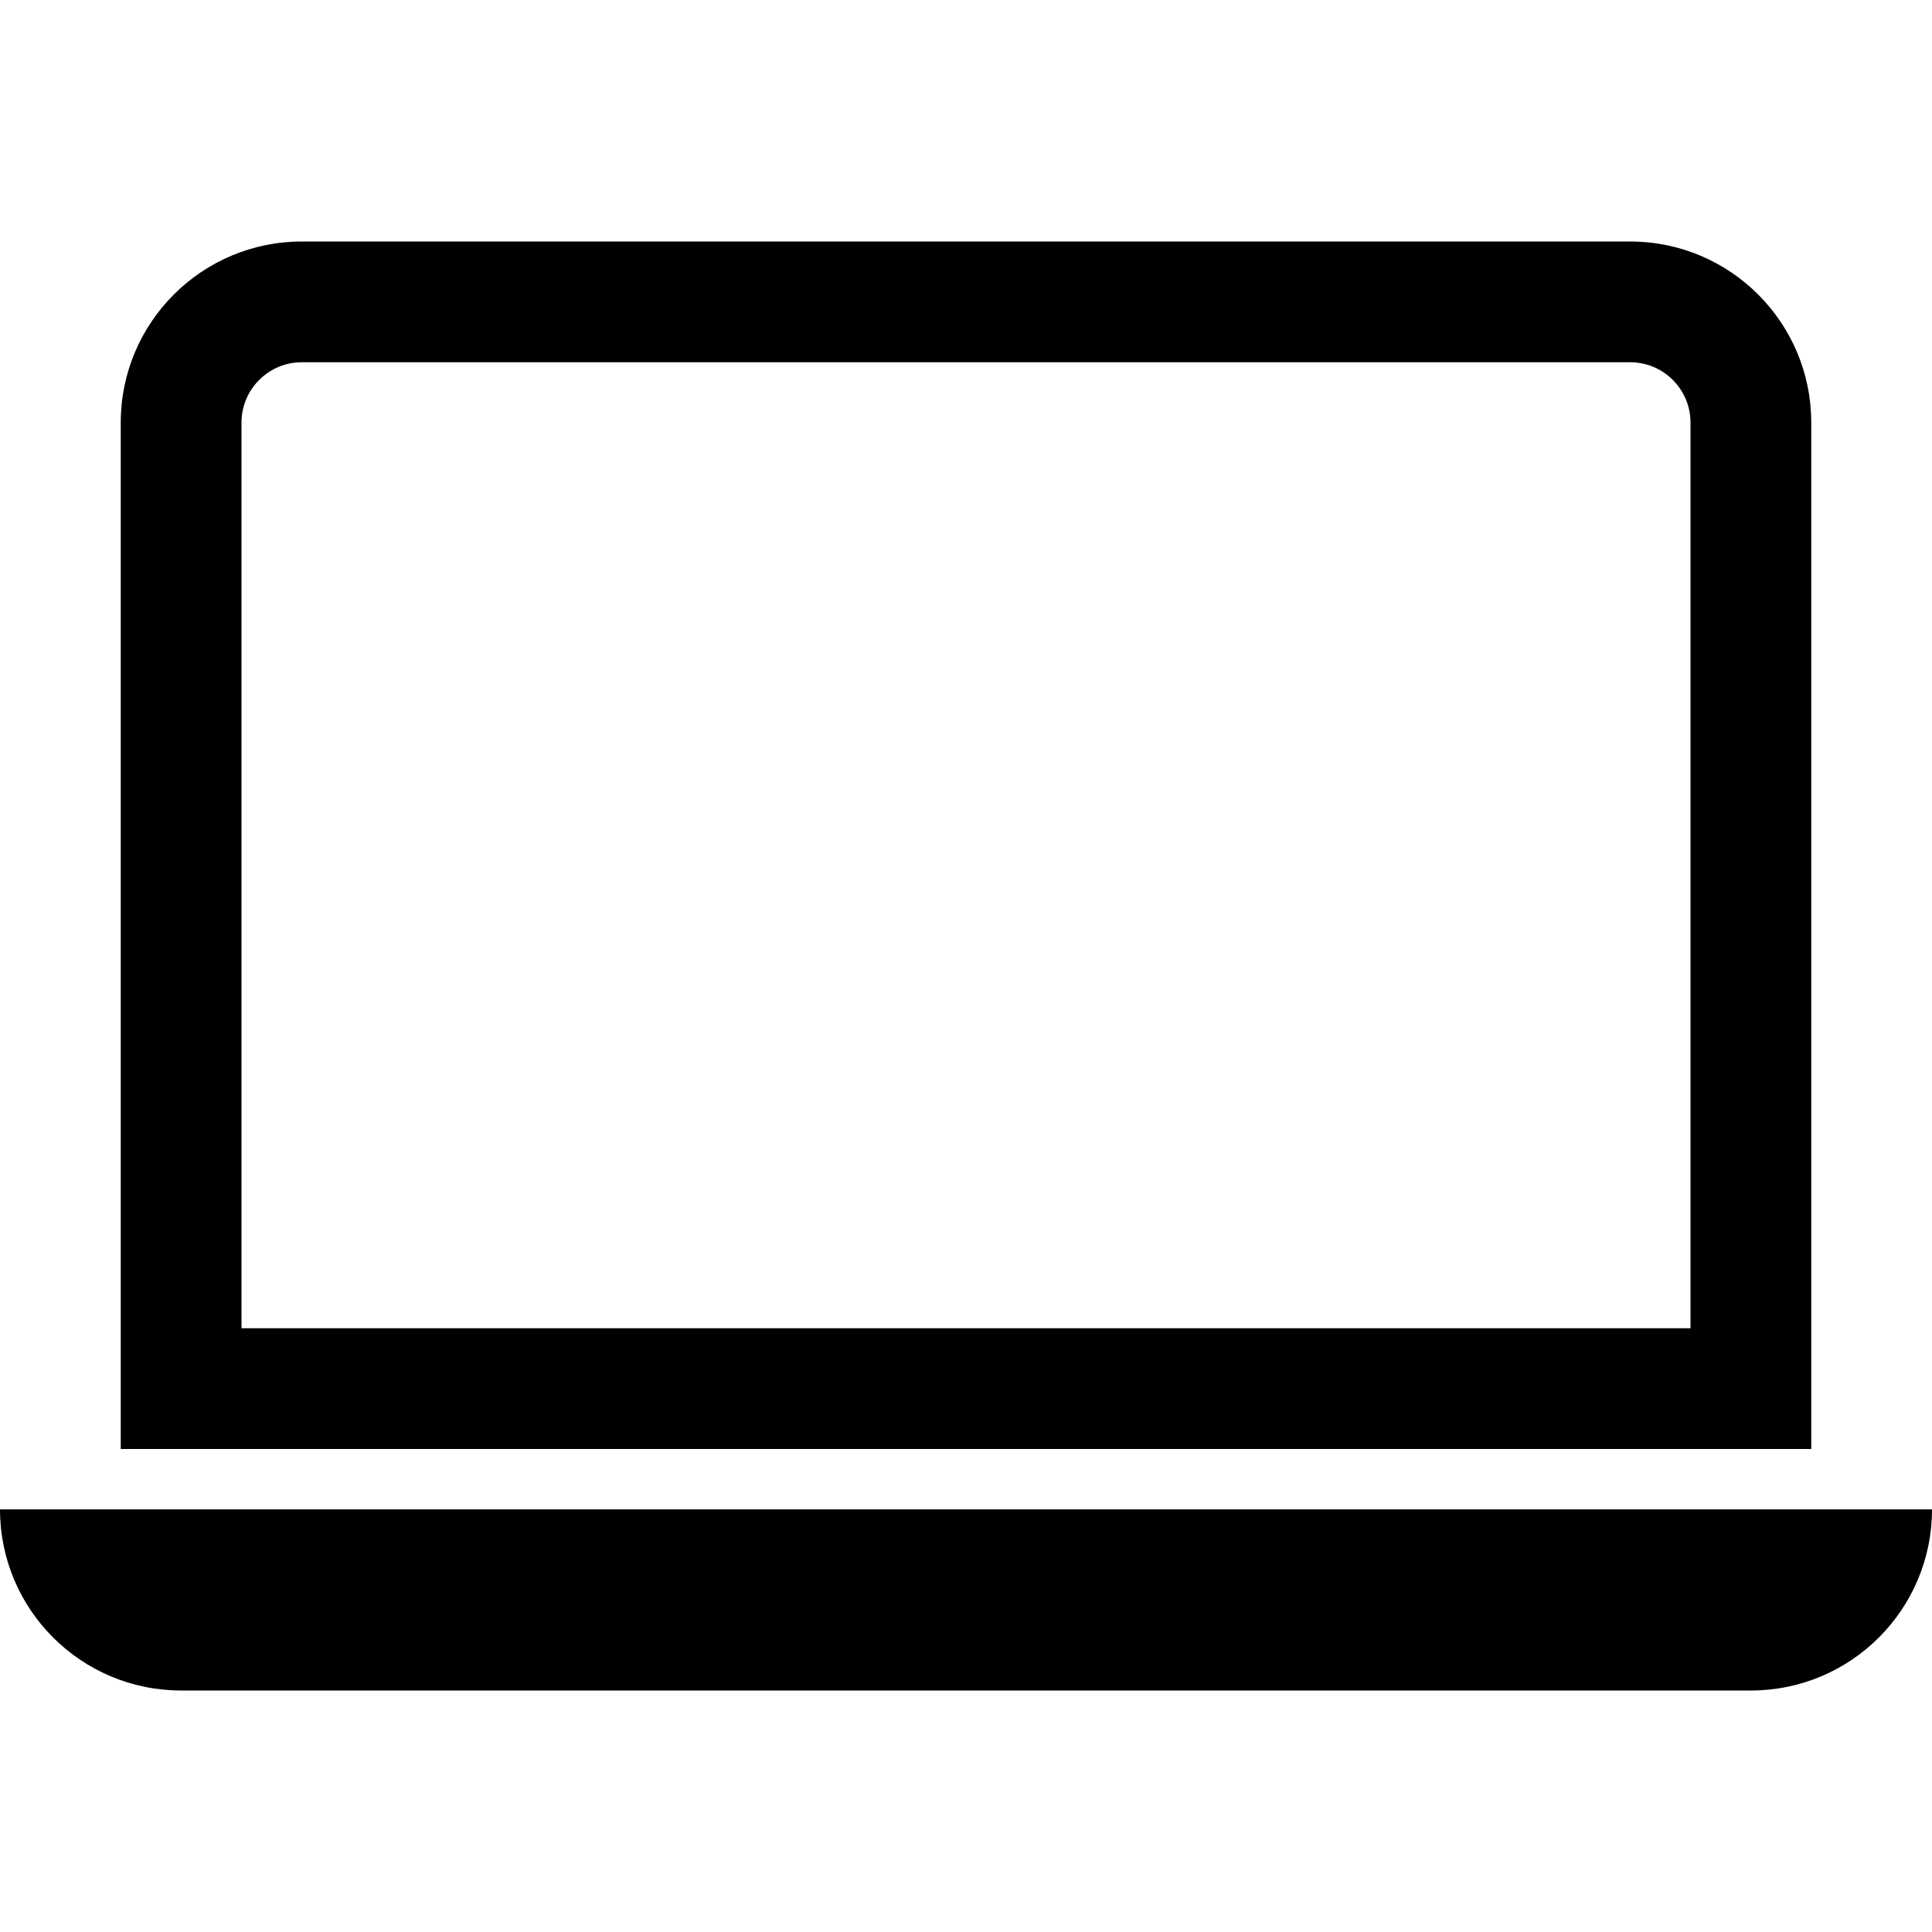
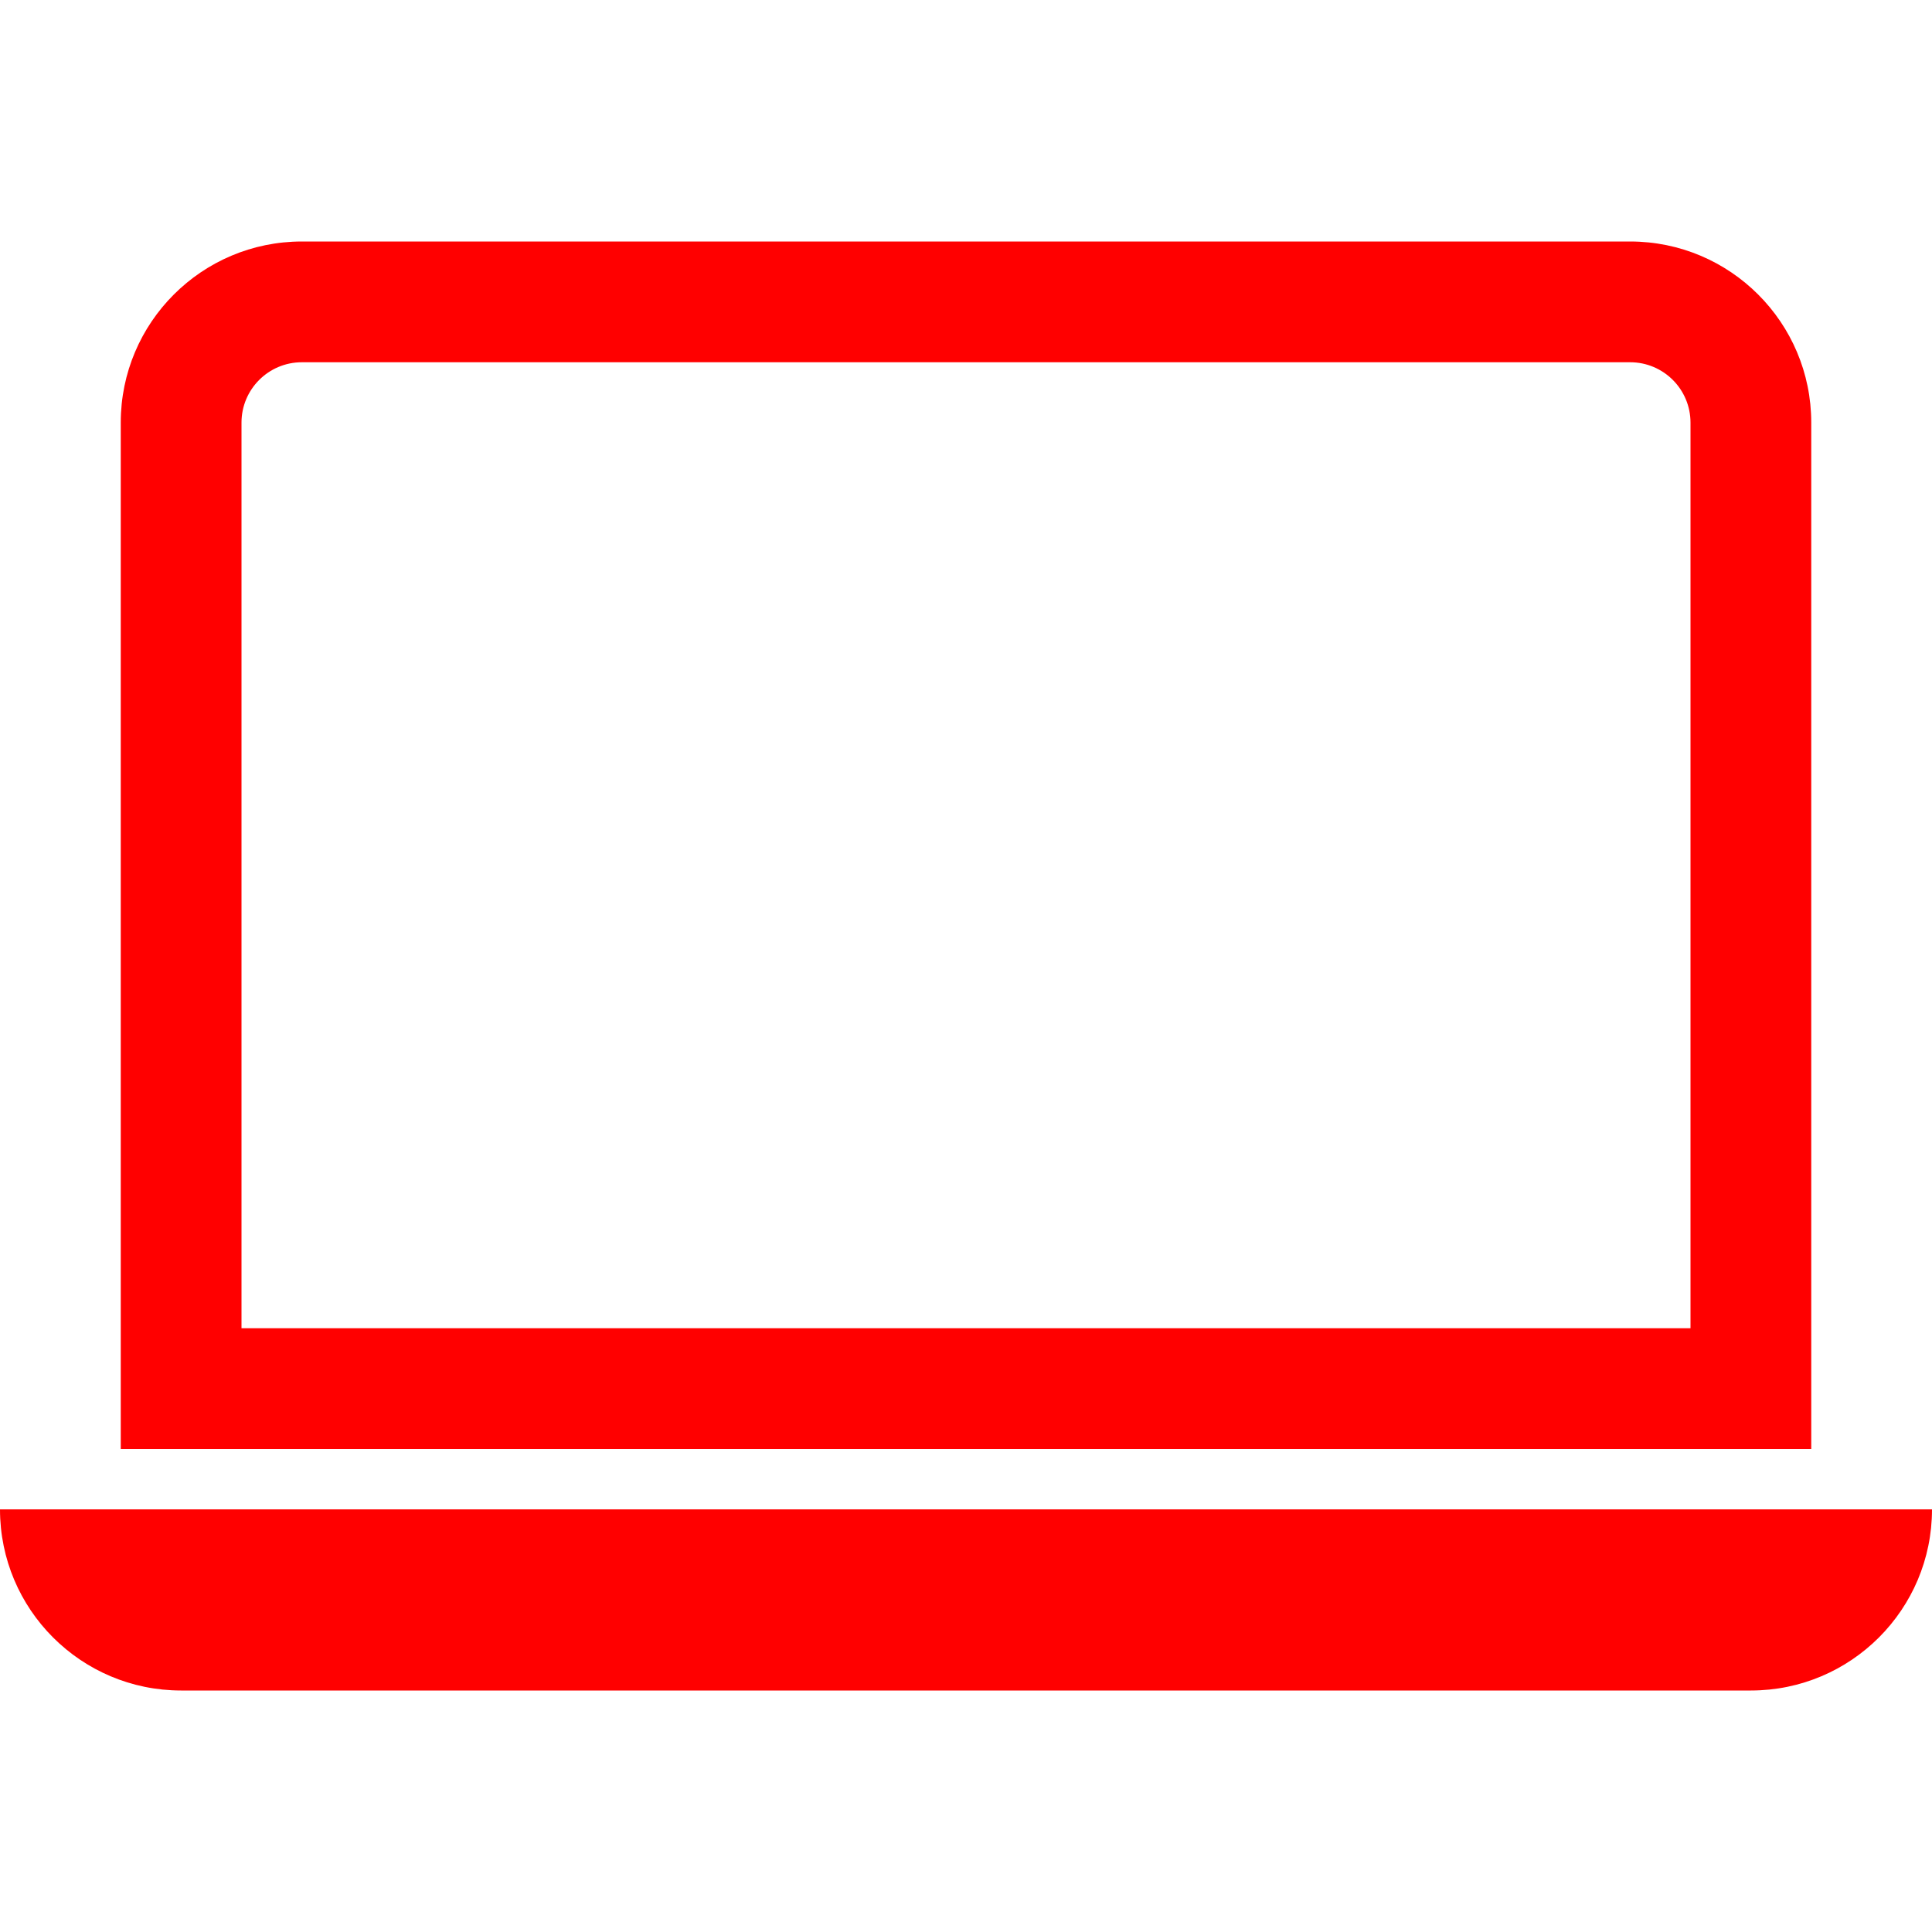
- <svg xmlns="http://www.w3.org/2000/svg" width="16" height="16" fill="currentColor" class="bi bi-laptop" viewBox="0 0 16 16">
+ <svg xmlns="http://www.w3.org/2000/svg" width="16" height="16" fill="red" class="bi bi-laptop" viewBox="0 0 16 16">
  <path d="M13.5 3a.5.5 0 0 1 .5.5V11H2V3.5a.5.5 0 0 1 .5-.5h11zm-11-1A1.5 1.5 0 0 0 1 3.5V12h14V3.5A1.5 1.5 0 0 0 13.5 2h-11zM0 12.5h16a1.5 1.5 0 0 1-1.5 1.5h-13A1.5 1.5 0 0 1 0 12.5z" />
</svg>
